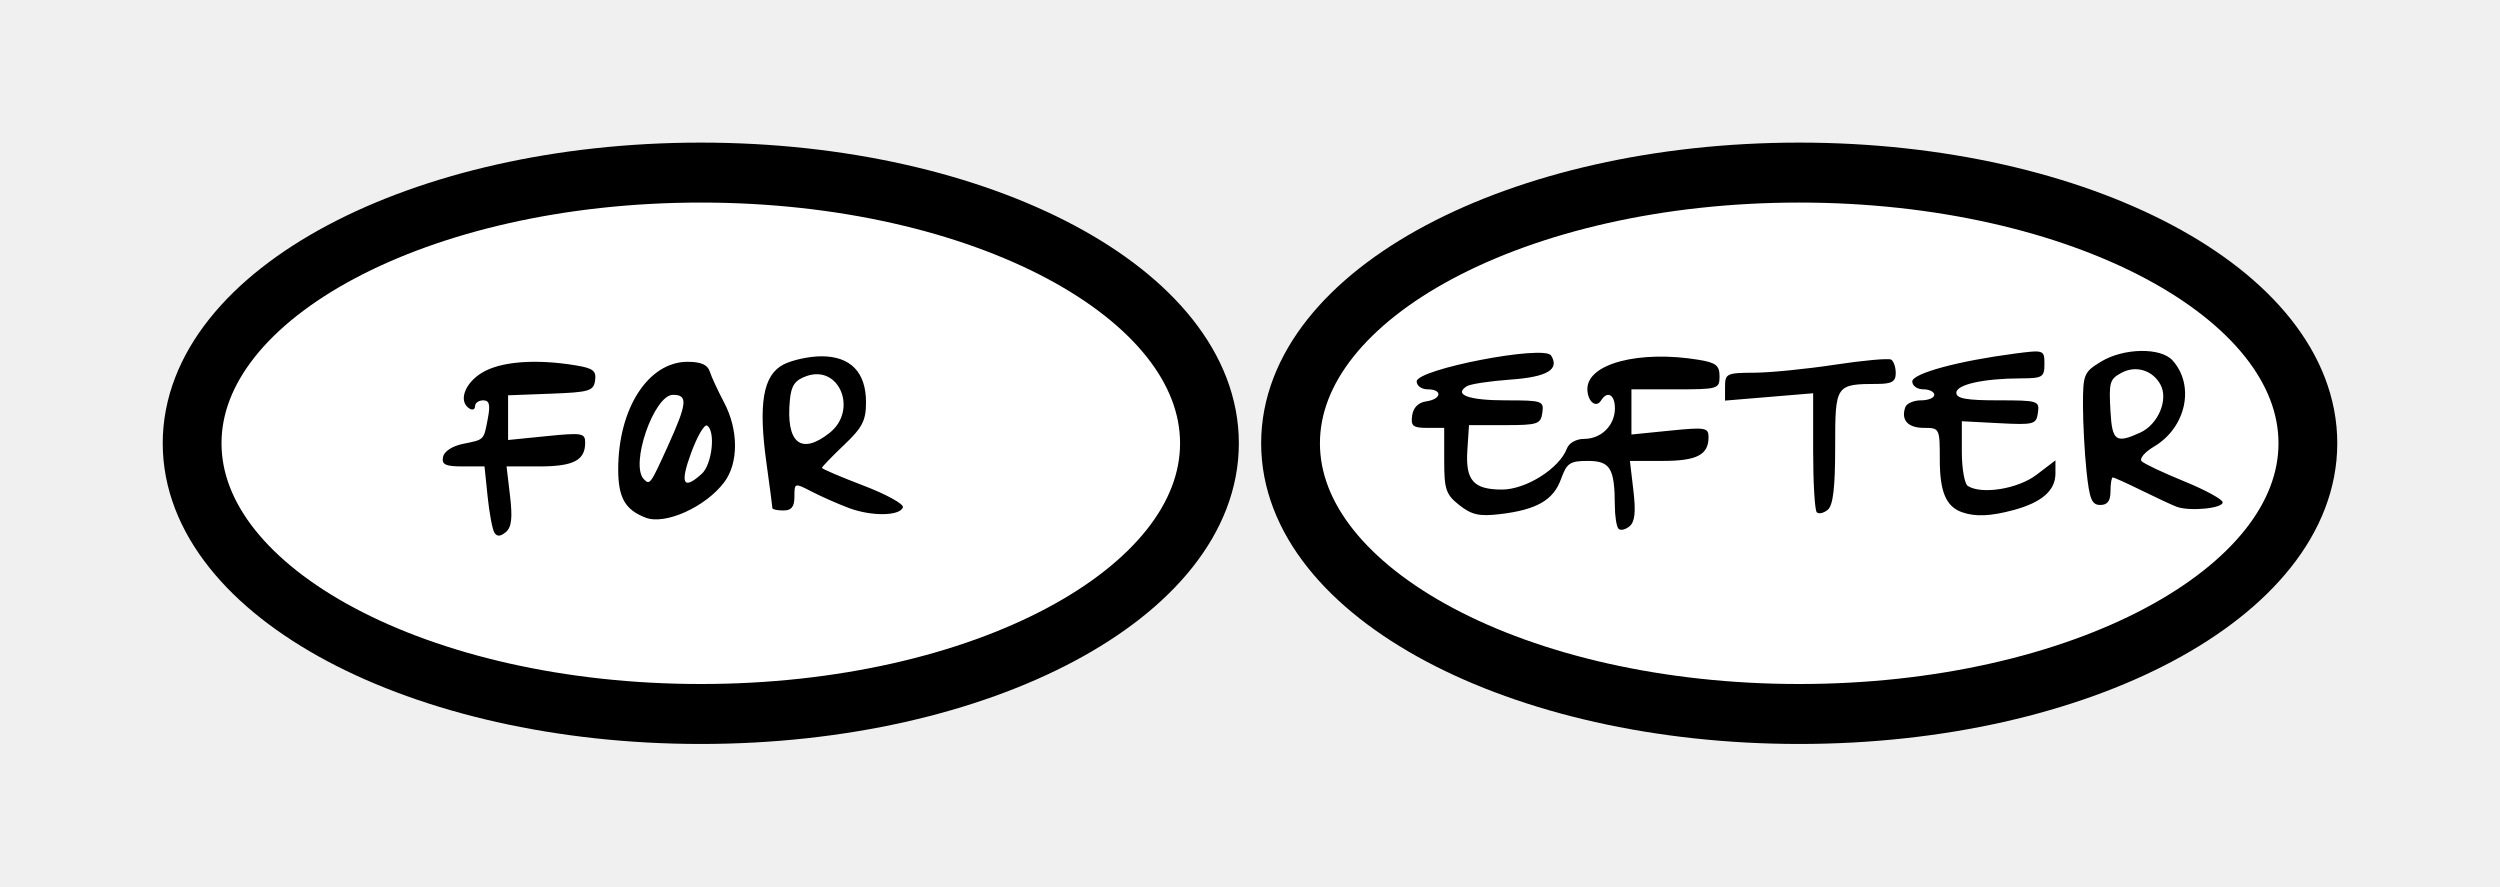
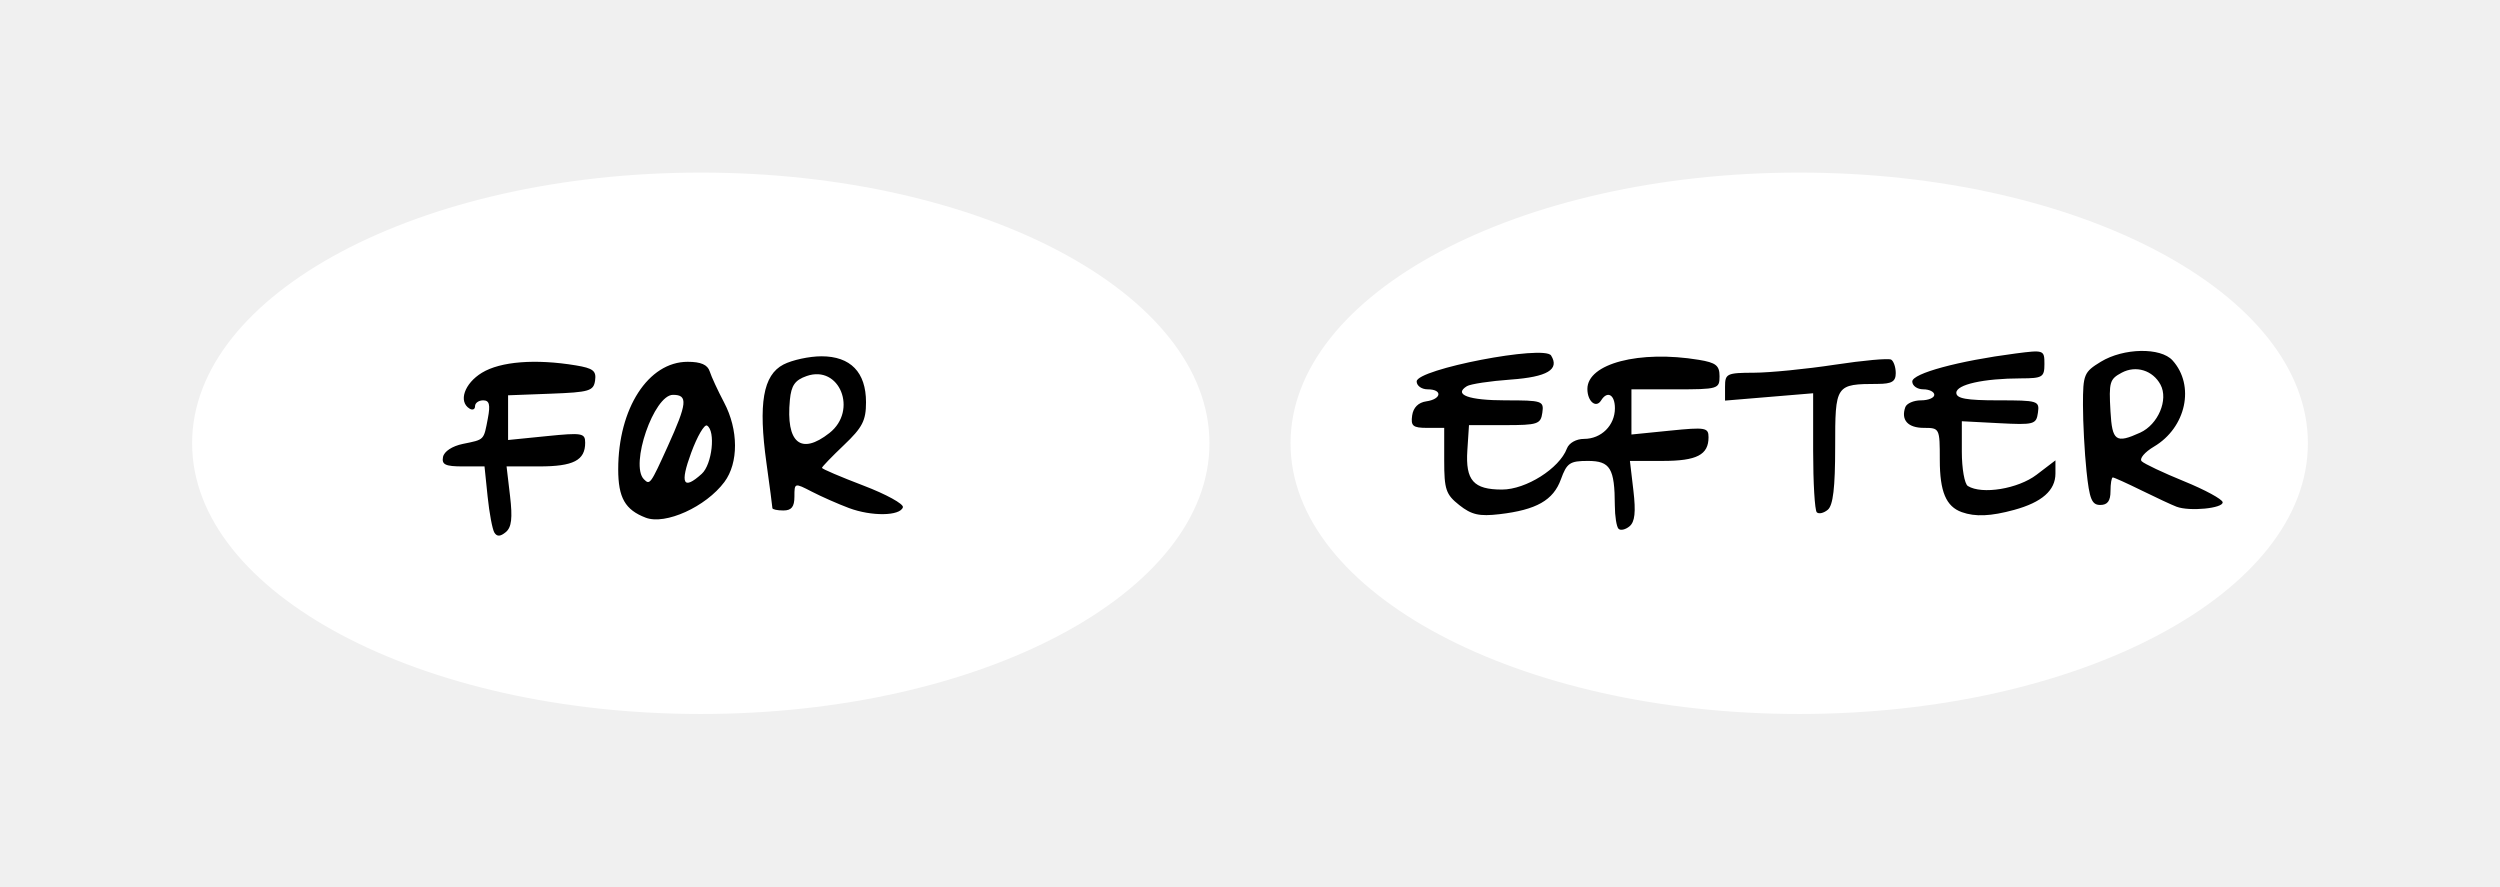
<svg xmlns="http://www.w3.org/2000/svg" viewBox="0 0 454 161" height="161" width="454" id="svg2" version="1.1">
  <defs id="defs6" />
-   <g transform="translate(2.475144,4.389508)" id="g850">
-     <g id="g840" transform="matrix(1.067468,0,0,1.088823,15.00929,-11.53975)">
-       <ellipse ry="45.149" rx="86.536" cy="80.5" cx="289.707" id="path819-7" style="fill:#ffffff;fill-opacity:1;stroke:#000000;stroke-width:10;stroke-linecap:square;stroke-linejoin:miter;stroke-miterlimit:4;stroke-dasharray:none;stroke-opacity:1" />
-       <ellipse ry="45.149" rx="86.536" cy="80.5" cx="102.84" id="path819" style="fill:#ffffff;fill-opacity:1;stroke:#000000;stroke-width:10;stroke-linecap:square;stroke-linejoin:miter;stroke-miterlimit:4;stroke-dasharray:none;stroke-opacity:1" />
+   <g transform="translate(2.475144,4.389508)" id="g850" style="stroke:none">
+     <g id="g840" transform="matrix(1.067468,0,0,1.088823,15.00929,-11.53975)" style="stroke:none">
+       <ellipse ry="45.149" rx="86.536" cy="80.5" cx="289.707" id="path819-7" style="fill:#ffffff;fill-opacity:1;stroke:none;stroke-width:10;stroke-linecap:square;stroke-linejoin:miter;stroke-miterlimit:4;stroke-dasharray:none;stroke-opacity:1" />
+       <ellipse ry="45.149" rx="86.536" cy="80.5" cx="102.84" id="path819" style="fill:#ffffff;fill-opacity:1;stroke:none;stroke-width:10;stroke-linecap:square;stroke-linejoin:miter;stroke-miterlimit:4;stroke-dasharray:none;stroke-opacity:1" />
    </g>
-     <g id="g843">
-       <path id="path817" d="m 87.306,92.336 c -0.365,-0.591 -0.918,-3.538 -1.229,-6.549 l -0.565,-5.474 h -3.933 c -3.173,0 -3.87,-0.331 -3.604,-1.71 0.195,-1.015 1.669,-1.984 3.624,-2.384 3.947,-0.807 3.754,-0.609 4.525,-4.656 0.472,-2.477 0.268,-3.25 -0.856,-3.25 -0.811,0 -1.475,0.477 -1.475,1.059 0,0.582 -0.45,0.781 -1,0.441 -2.069,-1.279 -0.931,-4.571 2.25,-6.511 3.367,-2.053 9.714,-2.551 17.051,-1.339 3.143,0.519 3.749,0.994 3.5,2.739 -0.273,1.91 -1.038,2.139 -8.051,2.403 l -7.75,0.292 v 4.059 4.059 l 7,-0.703 c 6.459,-0.649 7,-0.556 7,1.199 0,3.202 -2.132,4.301 -8.338,4.301 h -5.938 l 0.633,5.382 c 0.472,4.012 0.275,5.679 -0.773,6.549 -0.988,0.82 -1.603,0.847 -2.07,0.092 z m 204.144,-0.698 c -0.362,-0.362 -0.664,-2.27 -0.672,-4.241 -0.026,-6.753 -0.832,-8.083 -4.902,-8.083 -3.268,0 -3.819,0.376 -4.891,3.343 -1.375,3.802 -4.449,5.548 -11.146,6.33 -3.674,0.429 -5.074,0.114 -7.297,-1.644 -2.446,-1.935 -2.75,-2.83 -2.75,-8.102 v -5.927 h -3.07 c -2.611,0 -3.022,-0.336 -2.75,-2.25 0.205,-1.446 1.124,-2.364 2.57,-2.57 2.786,-0.396 2.99,-2.18 0.25,-2.18 -1.1,0 -2,-0.644 -2,-1.432 0,-2.229 23.184,-6.698 24.415,-4.706 1.57,2.54 -0.699,3.89 -7.335,4.365 -3.744,0.268 -7.325,0.808 -7.959,1.199 -2.492,1.54 0.323,2.574 7.009,2.574 6.698,0 6.996,0.1 6.691,2.25 -0.294,2.07 -0.84,2.25 -6.82,2.25 h -6.5 l -0.298,4.588 c -0.354,5.451 1.116,7.112 6.294,7.112 4.357,0 10.43,-3.839 11.785,-7.45 0.381,-1.014 1.691,-1.75 3.117,-1.75 3.135,0 5.603,-2.454 5.603,-5.571 0,-2.475 -1.375,-3.249 -2.51,-1.412 -0.921,1.49 -2.49,0.173 -2.49,-2.09 0,-4.606 9.444,-7.071 20.25,-5.284 3.104,0.513 3.75,1.028 3.75,2.989 0,2.295 -0.251,2.369 -8,2.369 h -8 v 4.101 4.101 l 7,-0.703 c 6.459,-0.649 7,-0.556 7,1.199 0,3.202 -2.132,4.301 -8.338,4.301 h -5.938 l 0.633,5.382 c 0.459,3.906 0.266,5.686 -0.704,6.491 -0.735,0.61 -1.633,0.813 -1.995,0.452 z m -176.658,-2.013 c -3.749,-1.431 -5,-3.629 -5,-8.788 0,-11.06 5.465,-19.523 12.608,-19.523 2.411,0 3.623,0.528 4.011,1.75 0.306,0.963 1.478,3.495 2.605,5.629 2.626,4.973 2.65,10.971 0.057,14.45 -3.355,4.502 -10.716,7.843 -14.282,6.482 z m 3.99,-12.95 c 3.552,-7.834 3.709,-9.362 0.961,-9.362 -3.469,0 -7.865,12.753 -5.284,15.333 1.086,1.086 1.186,0.948 4.323,-5.972 z m 6.181,4.983 c 1.885,-1.706 2.552,-7.78 0.962,-8.763 -0.477,-0.295 -1.775,1.929 -2.885,4.941 -2.073,5.627 -1.446,6.871 1.923,3.822 z m 26.735,6.214 c -1.977,-0.741 -5.014,-2.081 -6.75,-2.979 -3.139,-1.623 -3.156,-1.619 -3.156,0.894 0,1.859 -0.528,2.526 -2,2.526 -1.1,0 -2,-0.192 -2,-0.428 0,-0.235 -0.487,-3.929 -1.082,-8.209 -1.501,-10.792 -0.607,-15.956 3.095,-17.87 1.588,-0.821 4.693,-1.493 6.899,-1.493 5.281,0 8.089,2.896 8.089,8.343 0,3.326 -0.645,4.58 -4,7.771 -2.2,2.093 -4,3.959 -4,4.148 0,0.188 3.386,1.635 7.525,3.214 4.139,1.579 7.367,3.356 7.173,3.948 -0.523,1.597 -5.699,1.669 -9.792,0.135 z m -3.541,-13.632 c 5.193,-4.085 1.846,-12.435 -4.145,-10.342 -2.119,0.741 -2.791,1.695 -3.043,4.321 -0.752,7.825 1.983,10.116 7.189,6.021 z m 179.293,14.397 c -0.362,-0.362 -0.658,-5.373 -0.658,-11.135 V 67.026 l -8,0.667 -8,0.667 v -2.523 c 0,-2.375 0.308,-2.524 5.25,-2.541 2.888,-0.01 9.49,-0.663 14.673,-1.452 5.183,-0.789 9.795,-1.204 10.25,-0.923 0.455,0.281 0.827,1.385 0.827,2.452 0,1.52 -0.704,1.944 -3.25,1.955 -7.713,0.032 -7.75,0.087 -7.75,11.481 0,7.364 -0.379,10.575 -1.342,11.375 -0.738,0.613 -1.638,0.818 -2,0.456 z m 26.342,-0.019 c -2.864,-1.024 -4,-3.72 -4,-9.497 0,-5.74 -0.034,-5.809 -2.893,-5.809 -2.906,0 -4.188,-1.424 -3.376,-3.75 0.24,-0.688 1.524,-1.25 2.853,-1.25 1.329,0 2.417,-0.45 2.417,-1 0,-0.55 -0.9,-1 -2,-1 -1.1,0 -2,-0.639 -2,-1.42 0,-1.468 8.377,-3.741 18.75,-5.087 5.159,-0.669 5.25,-0.636 5.25,1.913 0,2.383 -0.345,2.595 -4.25,2.605 -6.818,0.018 -11.75,1.117 -11.75,2.62 0,1.038 1.829,1.369 7.57,1.369 7.278,0 7.557,0.087 7.25,2.25 -0.301,2.121 -0.707,2.23 -7.07,1.898 l -6.75,-0.352 v 5.543 c 0,3.049 0.492,5.847 1.093,6.219 2.576,1.592 9.117,0.519 12.482,-2.047 l 3.425,-2.613 v 2.396 c 0,3.062 -2.452,5.221 -7.5,6.601 -4.25,1.162 -7.058,1.284 -9.5,0.411 z m 39,-0.984 c -0.825,-0.312 -3.674,-1.637 -6.332,-2.945 -2.658,-1.308 -5.02,-2.377 -5.25,-2.377 -0.23,0 -0.418,1.125 -0.418,2.5 0,1.769 -0.543,2.5 -1.858,2.5 -1.539,0 -1.968,-1.054 -2.5,-6.147 -0.353,-3.381 -0.642,-8.787 -0.642,-12.015 0,-5.547 0.178,-5.976 3.25,-7.85 4.119,-2.511 10.858,-2.635 13.017,-0.239 4.112,4.563 2.465,12.205 -3.373,15.654 -1.691,0.999 -2.694,2.196 -2.23,2.66 0.464,0.464 3.932,2.102 7.706,3.64 3.774,1.538 6.922,3.246 6.996,3.796 0.149,1.109 -6.008,1.714 -8.365,0.822 z m -6.615,-13.452 c 3.26,-1.485 5.165,-5.973 3.699,-8.712 -1.398,-2.612 -4.466,-3.56 -7.047,-2.179 -2.195,1.175 -2.344,1.688 -2.042,7.02 0.307,5.41 0.968,5.885 5.39,3.87 z" style="fill:#000000" />
+     <g id="g843" style="stroke:none">
+       <path id="path817" d="m 87.306,92.336 c -0.365,-0.591 -0.918,-3.538 -1.229,-6.549 l -0.565,-5.474 h -3.933 c -3.173,0 -3.87,-0.331 -3.604,-1.71 0.195,-1.015 1.669,-1.984 3.624,-2.384 3.947,-0.807 3.754,-0.609 4.525,-4.656 0.472,-2.477 0.268,-3.25 -0.856,-3.25 -0.811,0 -1.475,0.477 -1.475,1.059 0,0.582 -0.45,0.781 -1,0.441 -2.069,-1.279 -0.931,-4.571 2.25,-6.511 3.367,-2.053 9.714,-2.551 17.051,-1.339 3.143,0.519 3.749,0.994 3.5,2.739 -0.273,1.91 -1.038,2.139 -8.051,2.403 l -7.75,0.292 v 4.059 4.059 l 7,-0.703 c 6.459,-0.649 7,-0.556 7,1.199 0,3.202 -2.132,4.301 -8.338,4.301 h -5.938 l 0.633,5.382 c 0.472,4.012 0.275,5.679 -0.773,6.549 -0.988,0.82 -1.603,0.847 -2.07,0.092 z m 204.144,-0.698 c -0.362,-0.362 -0.664,-2.27 -0.672,-4.241 -0.026,-6.753 -0.832,-8.083 -4.902,-8.083 -3.268,0 -3.819,0.376 -4.891,3.343 -1.375,3.802 -4.449,5.548 -11.146,6.33 -3.674,0.429 -5.074,0.114 -7.297,-1.644 -2.446,-1.935 -2.75,-2.83 -2.75,-8.102 v -5.927 h -3.07 c -2.611,0 -3.022,-0.336 -2.75,-2.25 0.205,-1.446 1.124,-2.364 2.57,-2.57 2.786,-0.396 2.99,-2.18 0.25,-2.18 -1.1,0 -2,-0.644 -2,-1.432 0,-2.229 23.184,-6.698 24.415,-4.706 1.57,2.54 -0.699,3.89 -7.335,4.365 -3.744,0.268 -7.325,0.808 -7.959,1.199 -2.492,1.54 0.323,2.574 7.009,2.574 6.698,0 6.996,0.1 6.691,2.25 -0.294,2.07 -0.84,2.25 -6.82,2.25 h -6.5 l -0.298,4.588 c -0.354,5.451 1.116,7.112 6.294,7.112 4.357,0 10.43,-3.839 11.785,-7.45 0.381,-1.014 1.691,-1.75 3.117,-1.75 3.135,0 5.603,-2.454 5.603,-5.571 0,-2.475 -1.375,-3.249 -2.51,-1.412 -0.921,1.49 -2.49,0.173 -2.49,-2.09 0,-4.606 9.444,-7.071 20.25,-5.284 3.104,0.513 3.75,1.028 3.75,2.989 0,2.295 -0.251,2.369 -8,2.369 h -8 v 4.101 4.101 l 7,-0.703 c 6.459,-0.649 7,-0.556 7,1.199 0,3.202 -2.132,4.301 -8.338,4.301 h -5.938 l 0.633,5.382 c 0.459,3.906 0.266,5.686 -0.704,6.491 -0.735,0.61 -1.633,0.813 -1.995,0.452 z m -176.658,-2.013 c -3.749,-1.431 -5,-3.629 -5,-8.788 0,-11.06 5.465,-19.523 12.608,-19.523 2.411,0 3.623,0.528 4.011,1.75 0.306,0.963 1.478,3.495 2.605,5.629 2.626,4.973 2.65,10.971 0.057,14.45 -3.355,4.502 -10.716,7.843 -14.282,6.482 z m 3.99,-12.95 c 3.552,-7.834 3.709,-9.362 0.961,-9.362 -3.469,0 -7.865,12.753 -5.284,15.333 1.086,1.086 1.186,0.948 4.323,-5.972 z m 6.181,4.983 c 1.885,-1.706 2.552,-7.78 0.962,-8.763 -0.477,-0.295 -1.775,1.929 -2.885,4.941 -2.073,5.627 -1.446,6.871 1.923,3.822 z m 26.735,6.214 c -1.977,-0.741 -5.014,-2.081 -6.75,-2.979 -3.139,-1.623 -3.156,-1.619 -3.156,0.894 0,1.859 -0.528,2.526 -2,2.526 -1.1,0 -2,-0.192 -2,-0.428 0,-0.235 -0.487,-3.929 -1.082,-8.209 -1.501,-10.792 -0.607,-15.956 3.095,-17.87 1.588,-0.821 4.693,-1.493 6.899,-1.493 5.281,0 8.089,2.896 8.089,8.343 0,3.326 -0.645,4.58 -4,7.771 -2.2,2.093 -4,3.959 -4,4.148 0,0.188 3.386,1.635 7.525,3.214 4.139,1.579 7.367,3.356 7.173,3.948 -0.523,1.597 -5.699,1.669 -9.792,0.135 z m -3.541,-13.632 c 5.193,-4.085 1.846,-12.435 -4.145,-10.342 -2.119,0.741 -2.791,1.695 -3.043,4.321 -0.752,7.825 1.983,10.116 7.189,6.021 z m 179.293,14.397 c -0.362,-0.362 -0.658,-5.373 -0.658,-11.135 V 67.026 l -8,0.667 -8,0.667 v -2.523 c 0,-2.375 0.308,-2.524 5.25,-2.541 2.888,-0.01 9.49,-0.663 14.673,-1.452 5.183,-0.789 9.795,-1.204 10.25,-0.923 0.455,0.281 0.827,1.385 0.827,2.452 0,1.52 -0.704,1.944 -3.25,1.955 -7.713,0.032 -7.75,0.087 -7.75,11.481 0,7.364 -0.379,10.575 -1.342,11.375 -0.738,0.613 -1.638,0.818 -2,0.456 z m 26.342,-0.019 c -2.864,-1.024 -4,-3.72 -4,-9.497 0,-5.74 -0.034,-5.809 -2.893,-5.809 -2.906,0 -4.188,-1.424 -3.376,-3.75 0.24,-0.688 1.524,-1.25 2.853,-1.25 1.329,0 2.417,-0.45 2.417,-1 0,-0.55 -0.9,-1 -2,-1 -1.1,0 -2,-0.639 -2,-1.42 0,-1.468 8.377,-3.741 18.75,-5.087 5.159,-0.669 5.25,-0.636 5.25,1.913 0,2.383 -0.345,2.595 -4.25,2.605 -6.818,0.018 -11.75,1.117 -11.75,2.62 0,1.038 1.829,1.369 7.57,1.369 7.278,0 7.557,0.087 7.25,2.25 -0.301,2.121 -0.707,2.23 -7.07,1.898 l -6.75,-0.352 v 5.543 c 0,3.049 0.492,5.847 1.093,6.219 2.576,1.592 9.117,0.519 12.482,-2.047 l 3.425,-2.613 v 2.396 c 0,3.062 -2.452,5.221 -7.5,6.601 -4.25,1.162 -7.058,1.284 -9.5,0.411 z m 39,-0.984 c -0.825,-0.312 -3.674,-1.637 -6.332,-2.945 -2.658,-1.308 -5.02,-2.377 -5.25,-2.377 -0.23,0 -0.418,1.125 -0.418,2.5 0,1.769 -0.543,2.5 -1.858,2.5 -1.539,0 -1.968,-1.054 -2.5,-6.147 -0.353,-3.381 -0.642,-8.787 -0.642,-12.015 0,-5.547 0.178,-5.976 3.25,-7.85 4.119,-2.511 10.858,-2.635 13.017,-0.239 4.112,4.563 2.465,12.205 -3.373,15.654 -1.691,0.999 -2.694,2.196 -2.23,2.66 0.464,0.464 3.932,2.102 7.706,3.64 3.774,1.538 6.922,3.246 6.996,3.796 0.149,1.109 -6.008,1.714 -8.365,0.822 z m -6.615,-13.452 c 3.26,-1.485 5.165,-5.973 3.699,-8.712 -1.398,-2.612 -4.466,-3.56 -7.047,-2.179 -2.195,1.175 -2.344,1.688 -2.042,7.02 0.307,5.41 0.968,5.885 5.39,3.87 z" style="fill:#000000;stroke:none" />
    </g>
  </g>
</svg>
